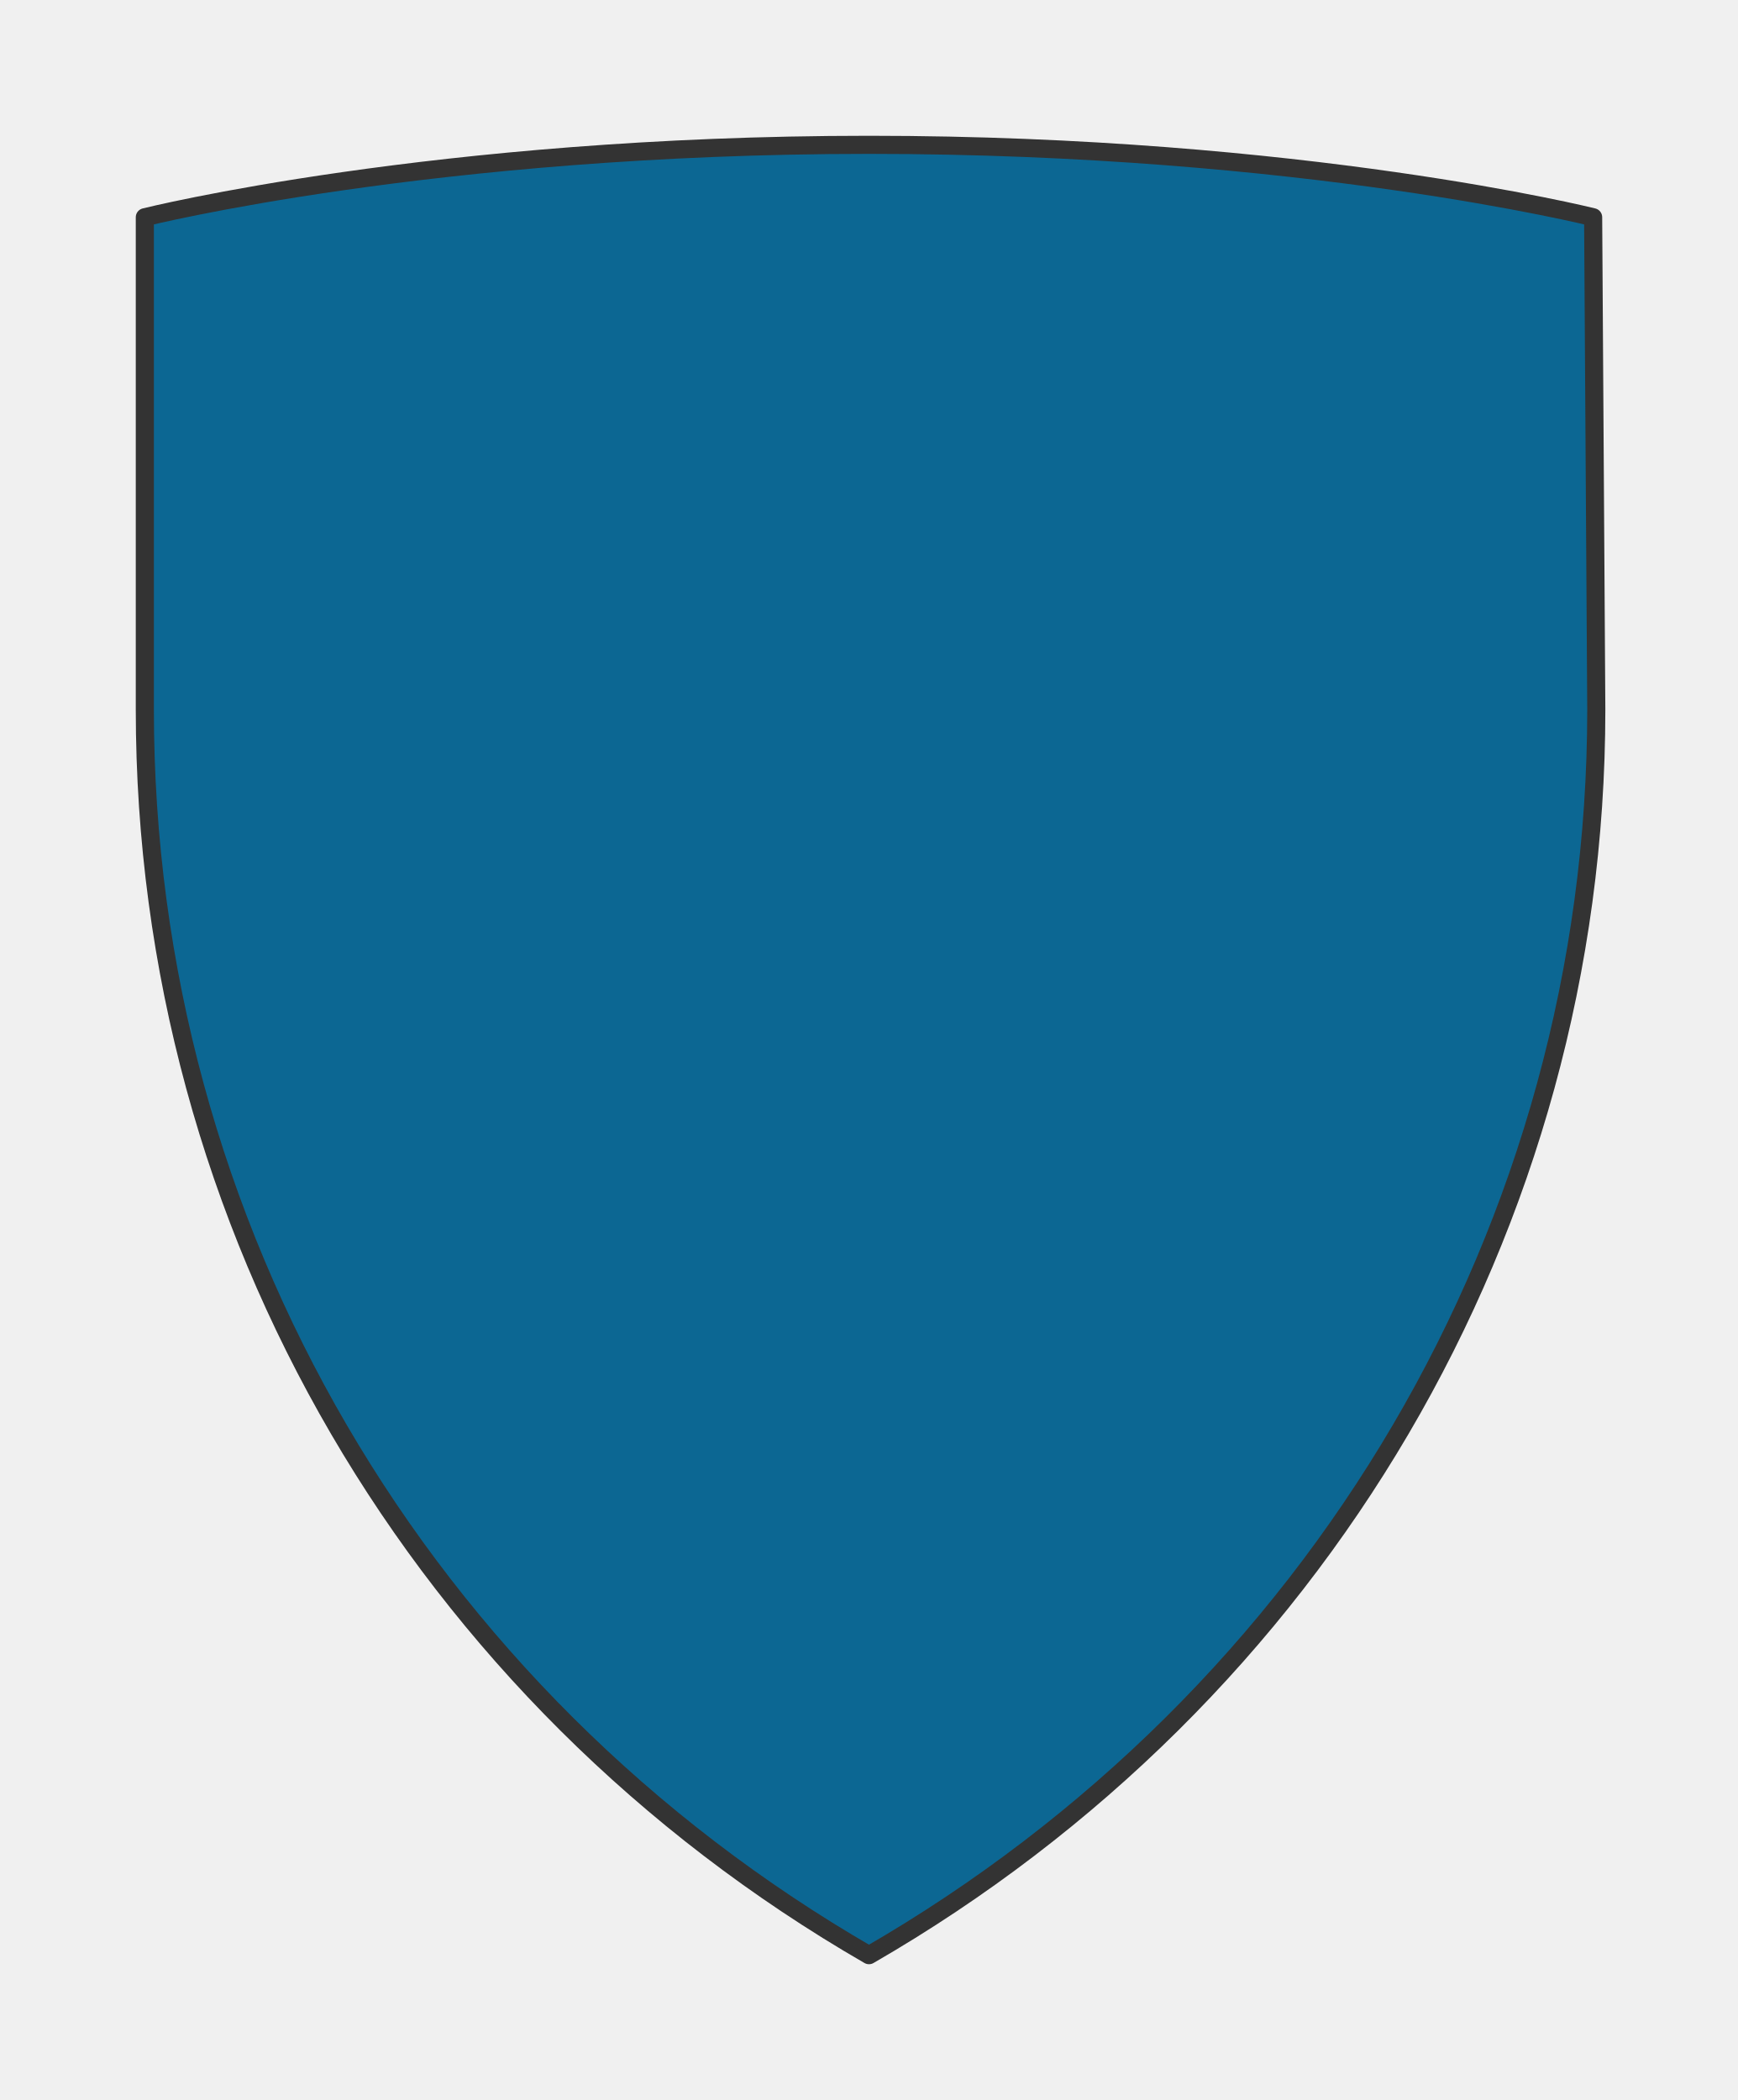
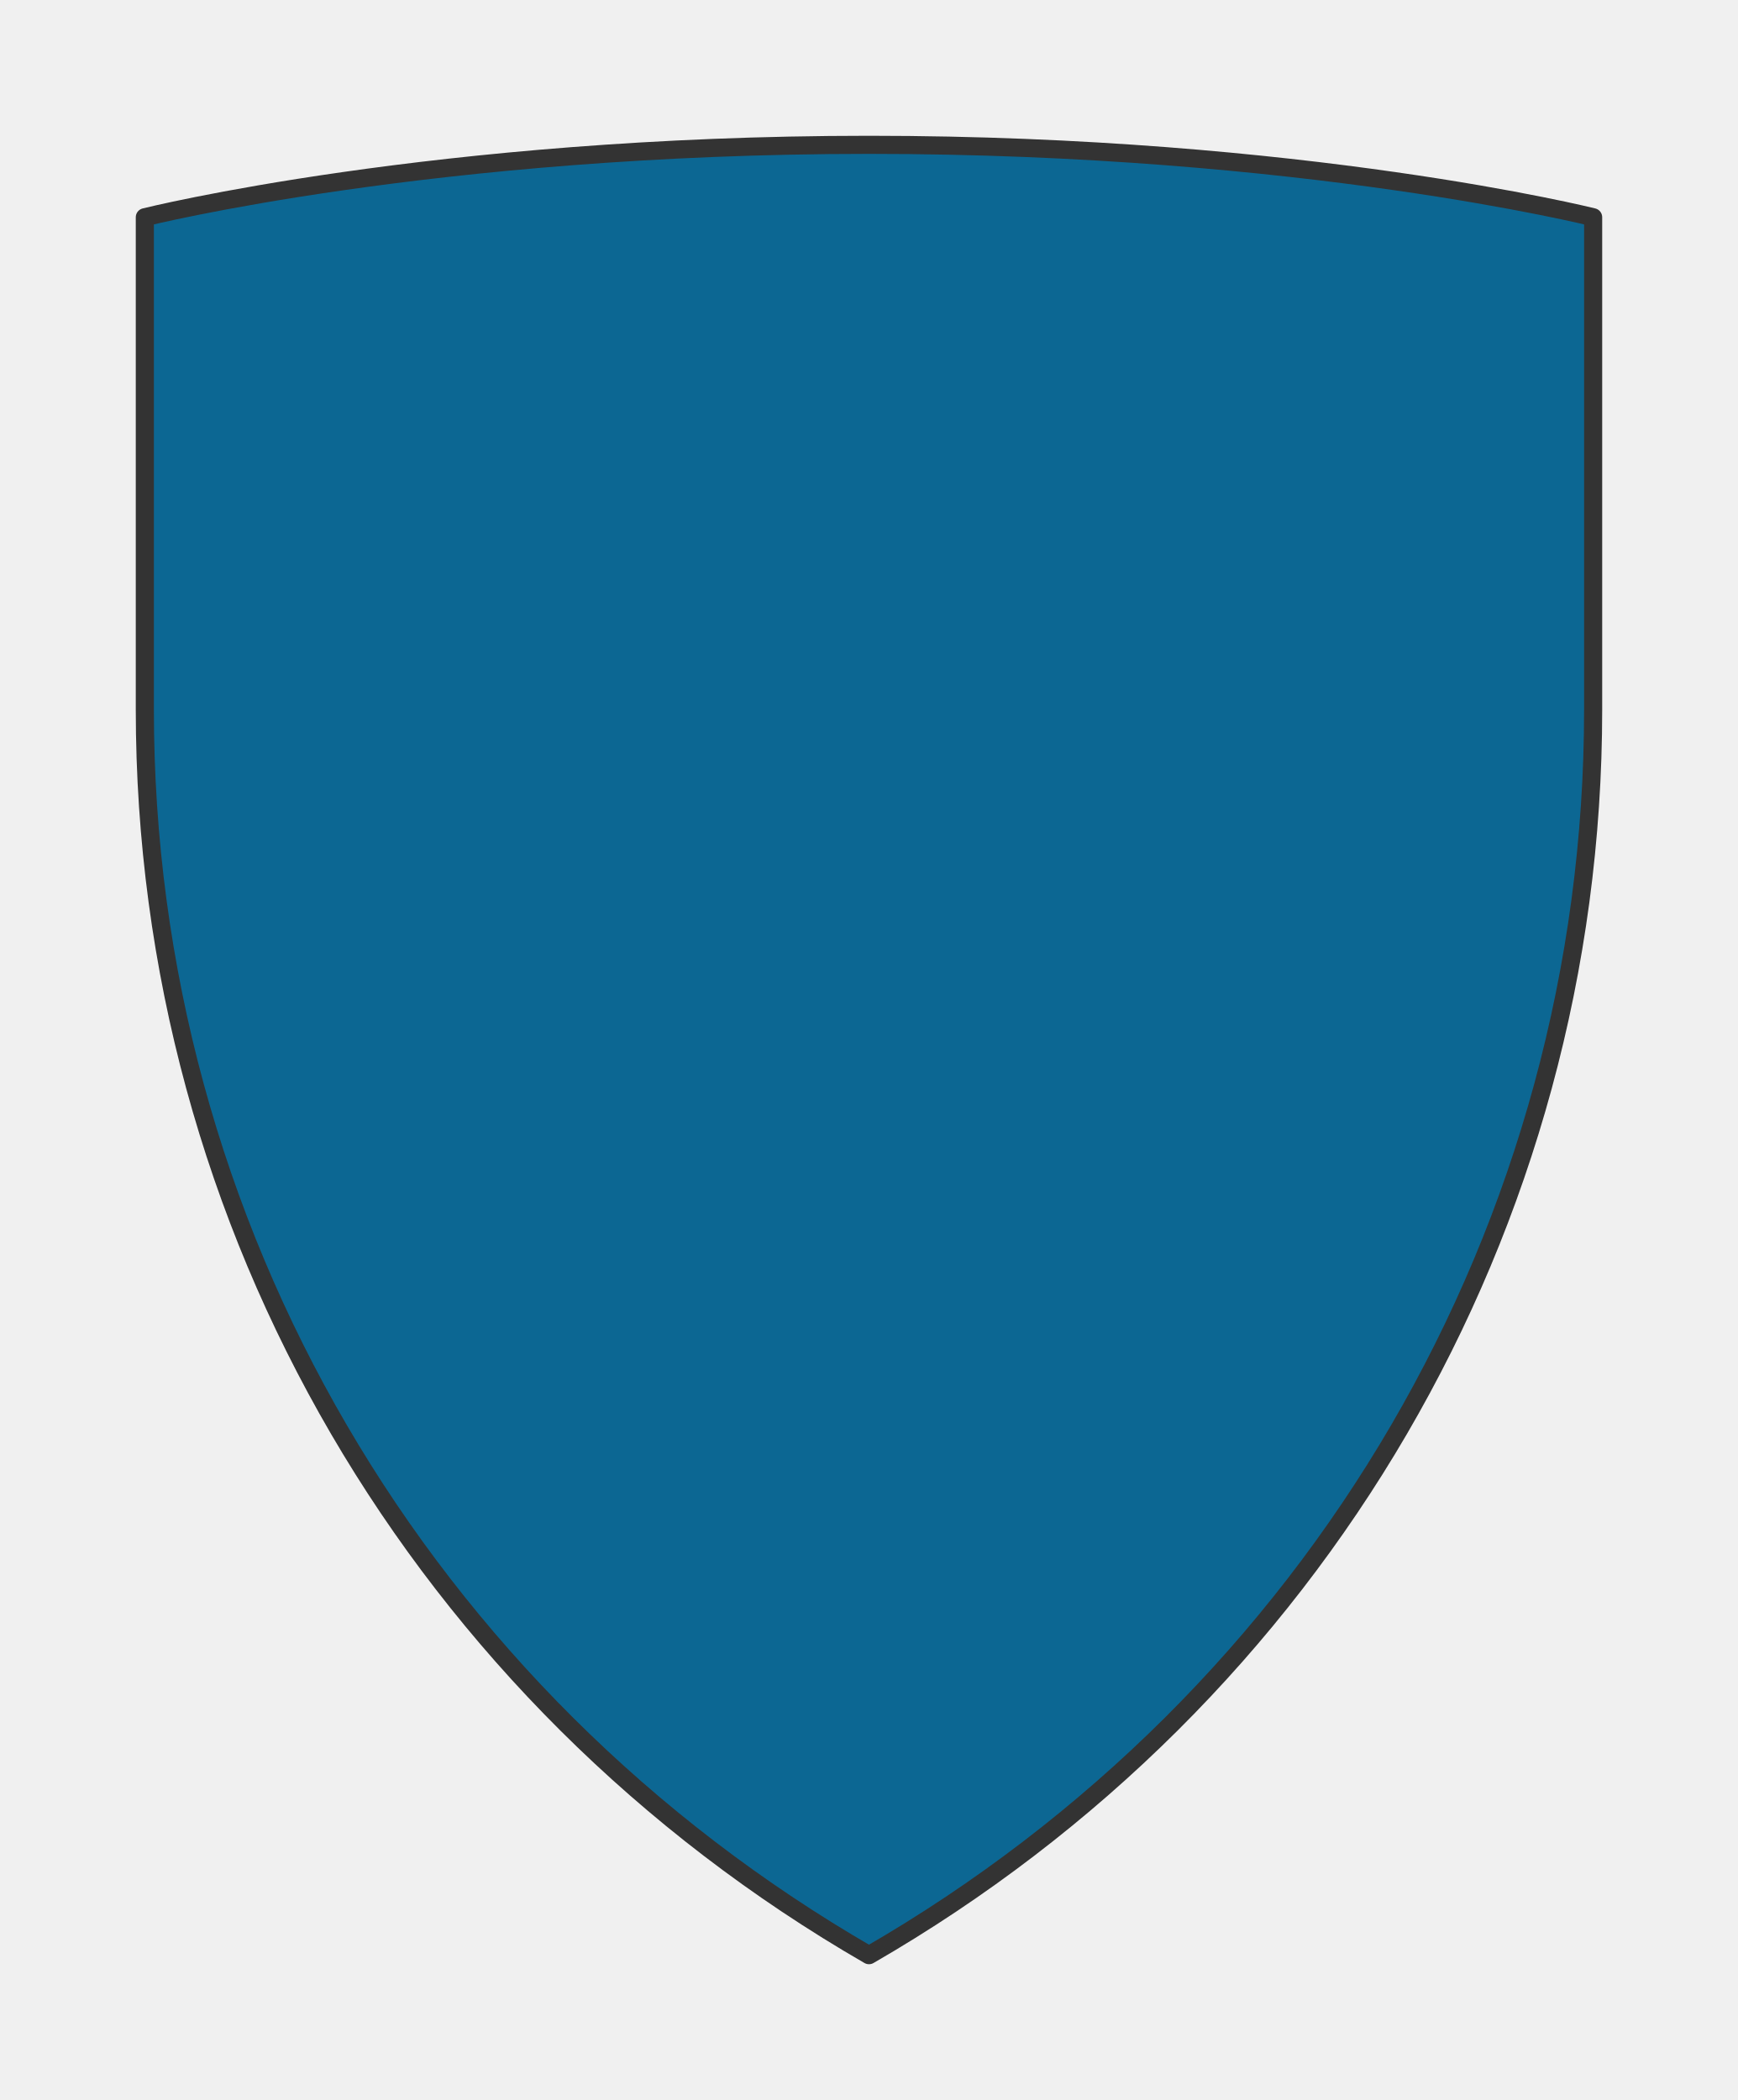
<svg xmlns="http://www.w3.org/2000/svg" viewBox="-4 -4 48 58" preserveAspectRatio="xMidYMin slice">
  <defs>
    <mask id="a">
-       <path d="M20 0c12 0 20 2 20 2l.087 13.6c0 14.29-7.71 27.255-20.087 34.4C7.624 42.855 0 29.89 0 15.6V2s8-2 20-2z" clip-rule="evenodd" fill-rule="evenodd" fill="#fff" />
+       <path d="M20 0c12 0 20 2 20 2v13.6c0 14.29-7.624 27.255-20 34.4C7.624 42.855 0 29.89 0 15.6V2s8-2 20-2z" clip-rule="evenodd" fill-rule="evenodd" fill="#fff" />
    </mask>
  </defs>
  <g mask="url(#a)">
-     <path d="M20 0c12 0 20 2 20 2l.087 13.6c0 14.29-7.71 27.255-20.087 34.4C7.624 42.855 0 29.89 0 15.6V2s8-2 20-2z" fill-rule="evenodd" fill="#f0f0f0" />
+     <path d="M20 0c12 0 20 2 20 2v13.6c0 14.29-7.624 27.255-20 34.4C7.624 42.855 0 29.89 0 15.6V2s8-2 20-2z" fill-rule="evenodd" fill="#f0f0f0" />
    <path fill="#0c6793" style="cursor:pointer" d="M-1000-1000h2000v2000h-2000z" />
  </g>
-   <path d="M20 0c12 0 20 2 20 2l.087 13.6c0 14.29-7.71 27.255-20.087 34.4C7.624 42.855 0 29.89 0 15.6V2s8-2 20-2z" stroke="#333" stroke-width=".5" fill="none" stroke-linecap="round" stroke-linejoin="round" />
+   <path d="M20 0c12 0 20 2 20 2v13.6c0 14.29-7.624 27.255-20 34.4C7.624 42.855 0 29.89 0 15.6V2s8-2 20-2z" stroke="#333" stroke-width=".5" fill="none" stroke-linecap="round" stroke-linejoin="round" />
</svg>
